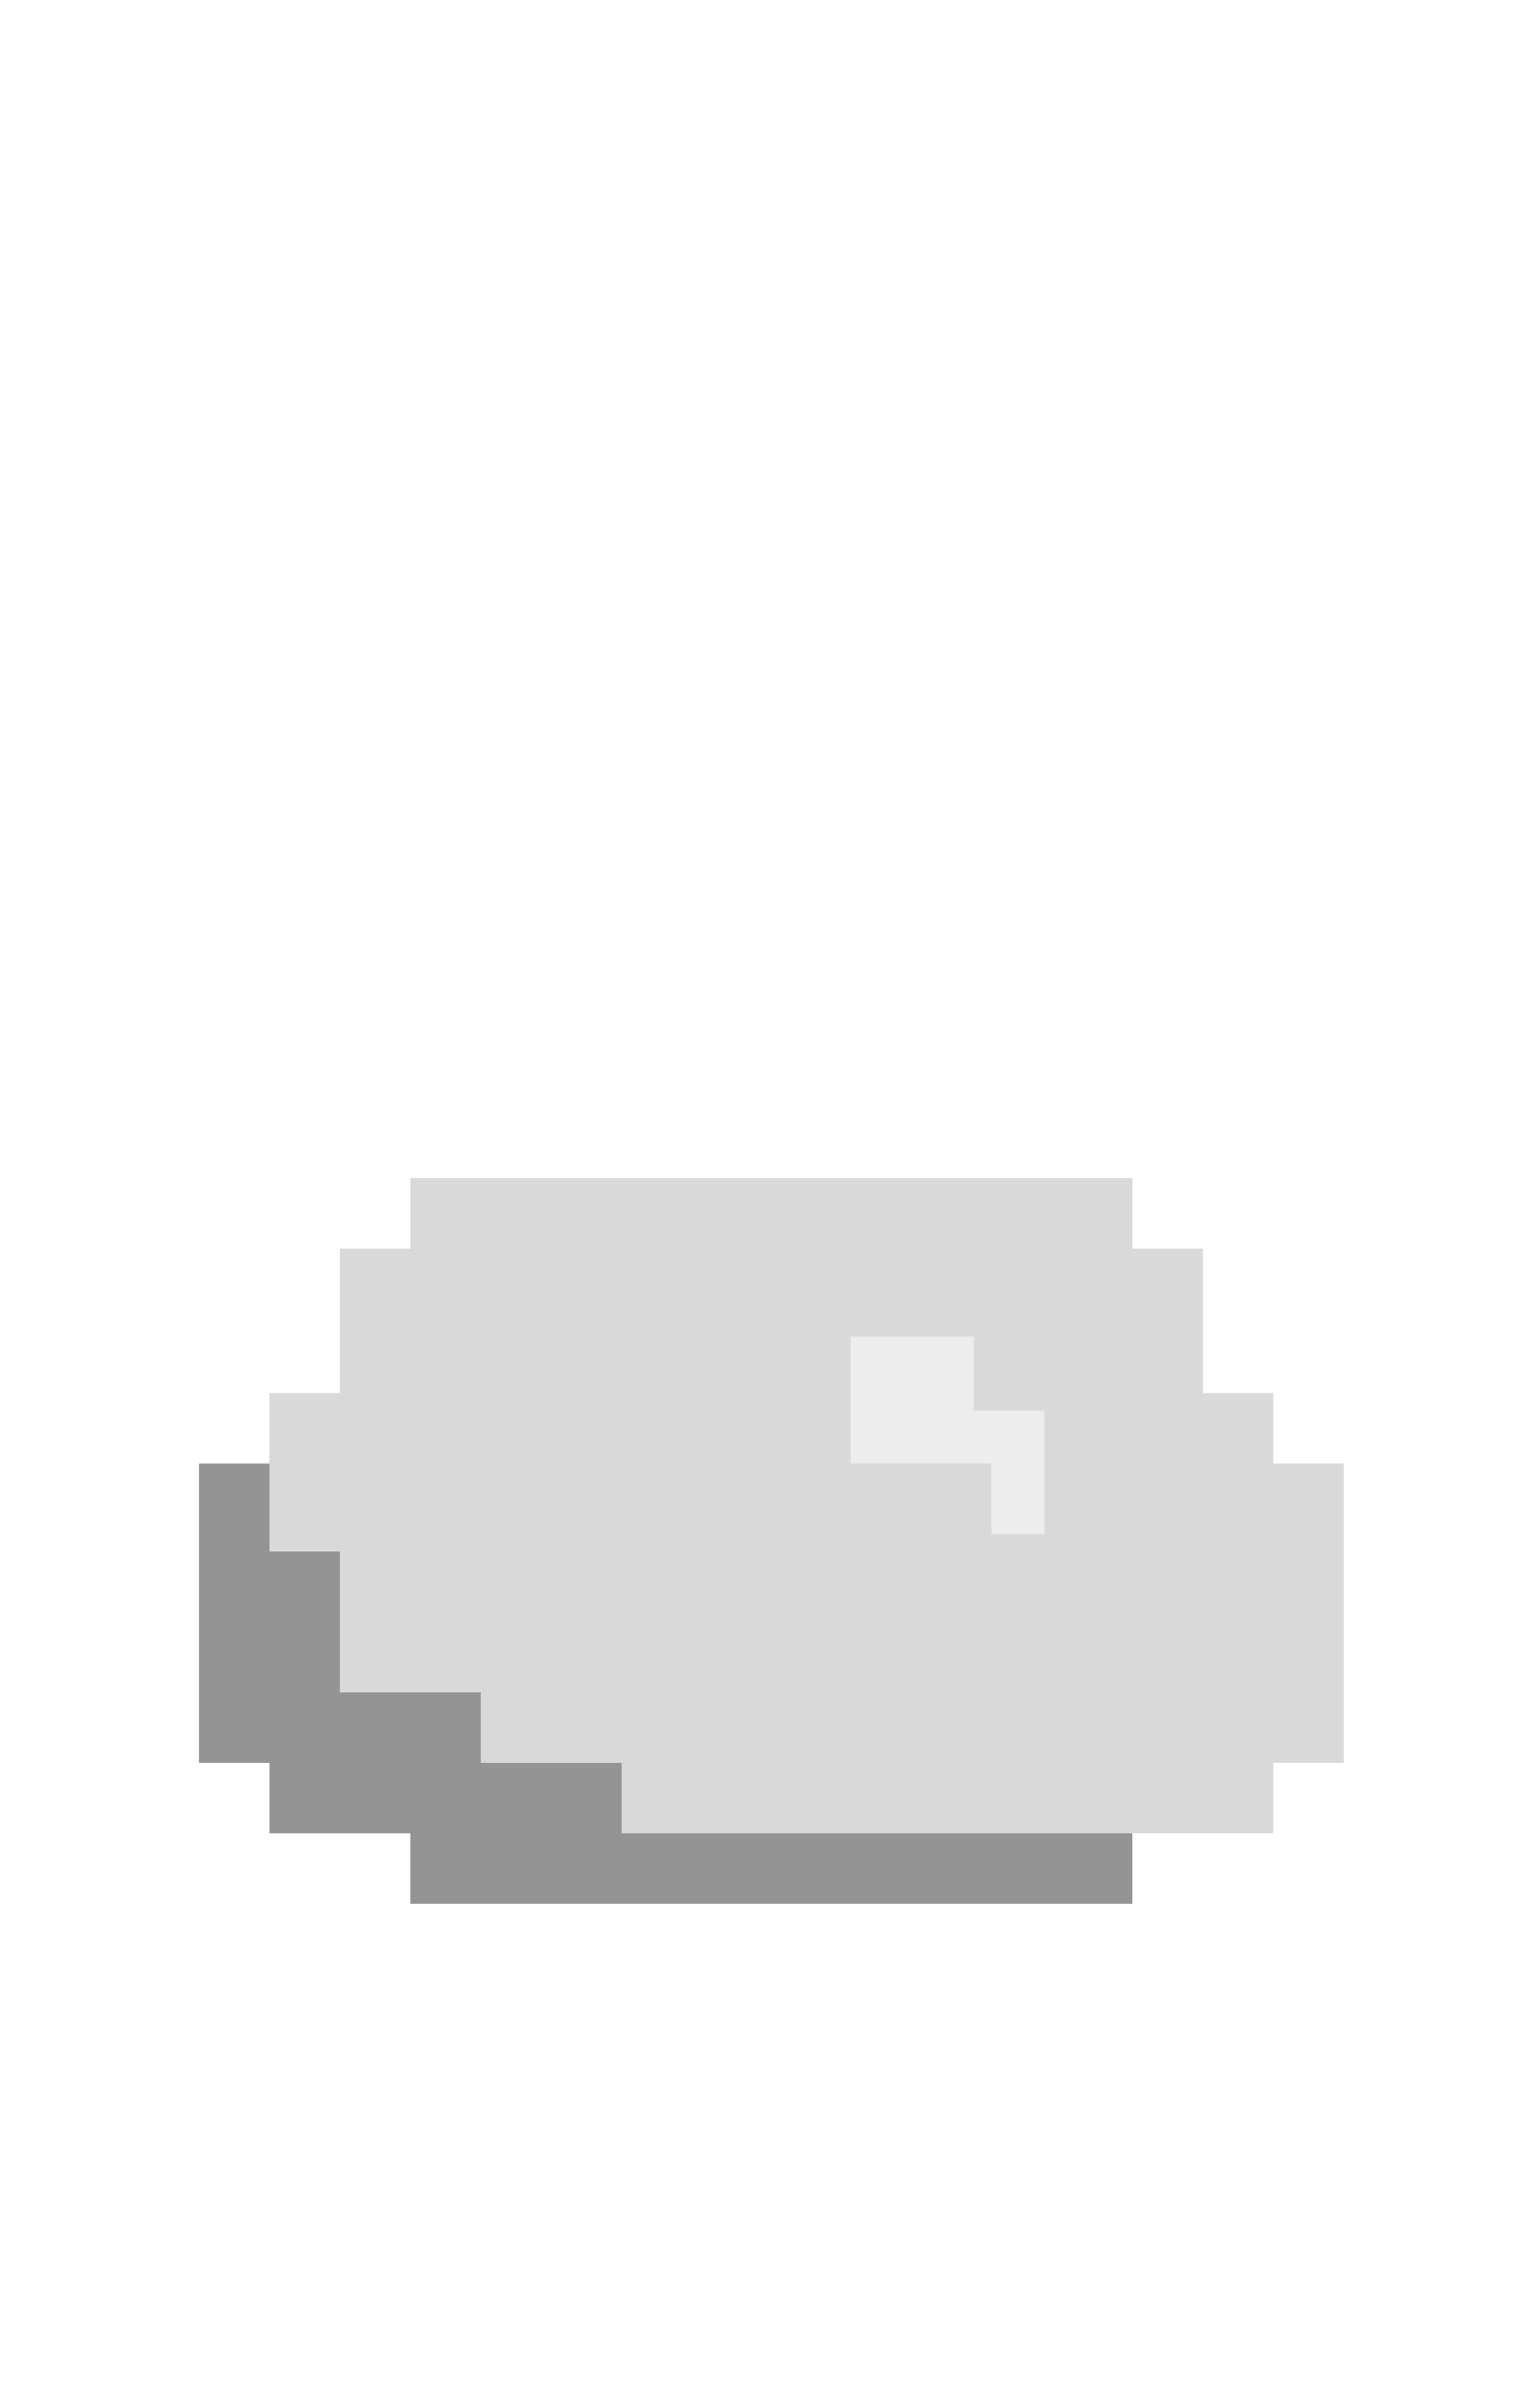
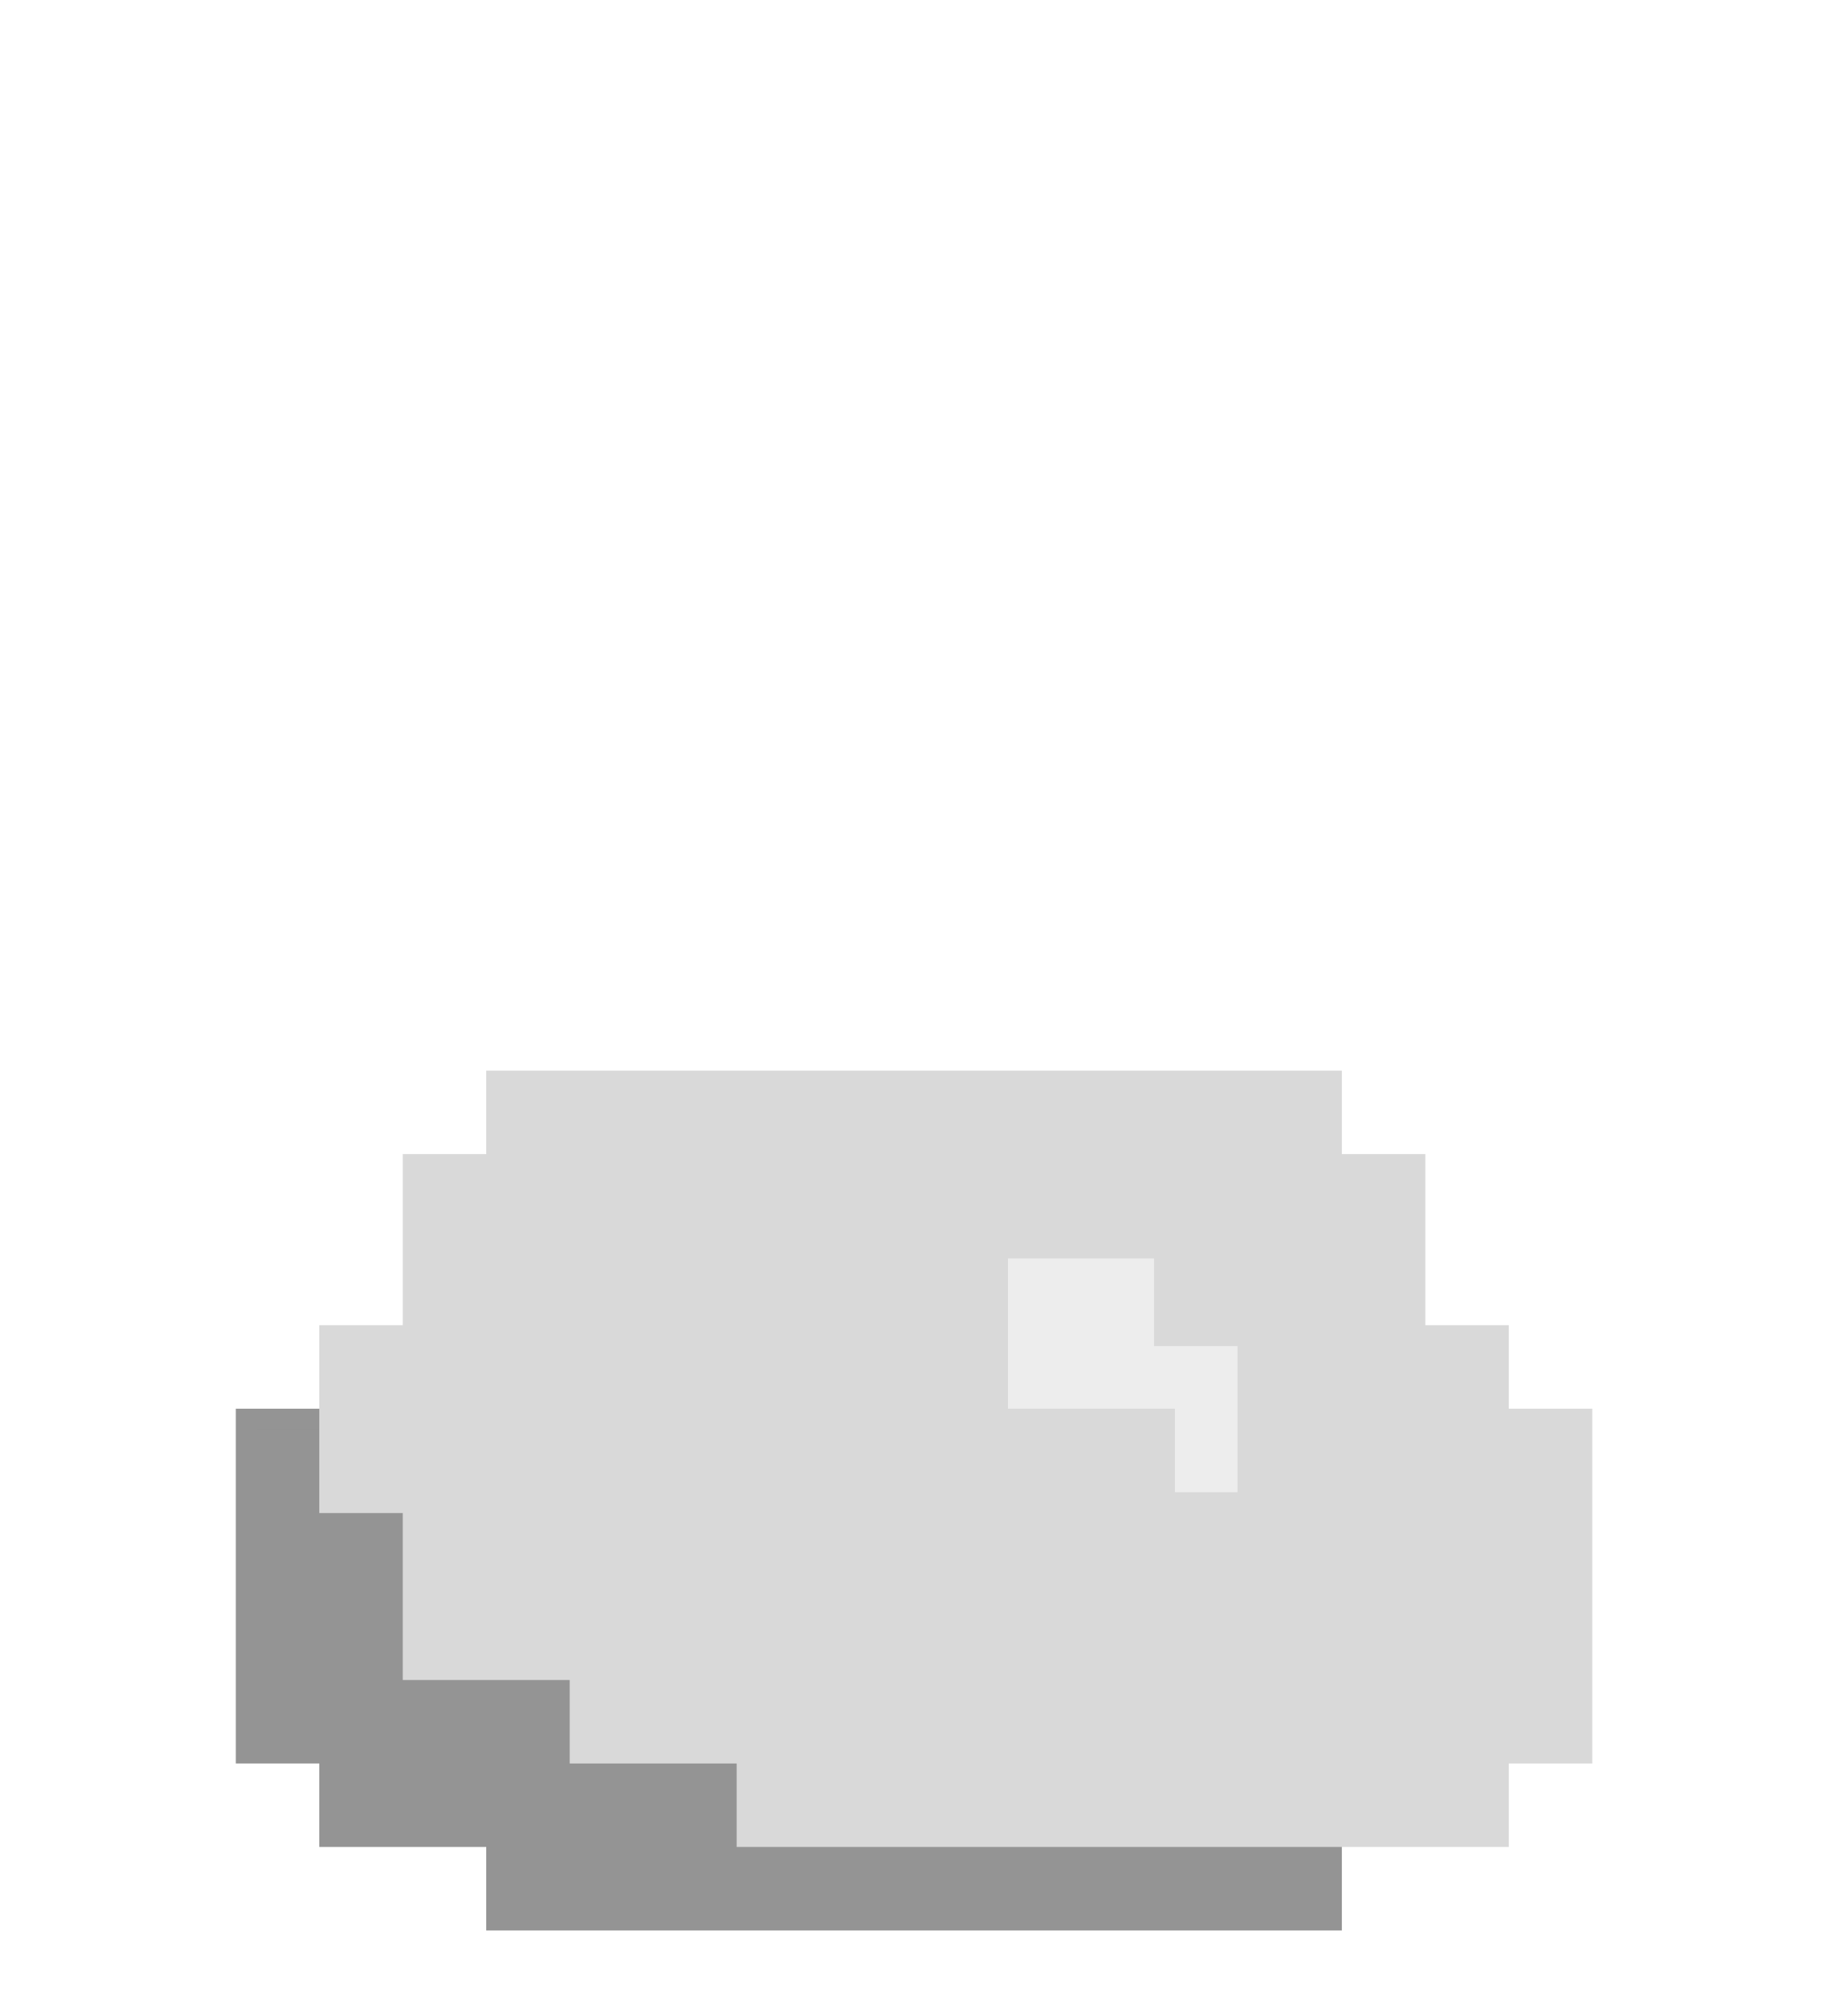
- <svg xmlns="http://www.w3.org/2000/svg" width="437" height="676" viewBox="0 0 437 676" fill="none">
-   <path d="M59 438H79V458H59V438Z" fill="#949494" />
-   <path d="M59 458H79V478H59V458Z" fill="#949494" />
-   <path d="M79 478H99V498H79V478Z" fill="#949494" />
-   <path d="M199 518H219V538H199V518Z" fill="#949494" />
-   <path d="M259 518H299V538H259V518Z" fill="#949494" />
-   <path d="M299 518H319V538H299V518Z" fill="#949494" />
-   <path d="M259 518H279V538H259V518Z" fill="#949494" />
-   <path d="M239 518H259V538H239V518Z" fill="#949494" />
-   <path d="M219 518H239V538H219V518Z" fill="#949494" />
-   <path d="M99 458H119V478H99V458Z" fill="#949494" />
-   <path d="M179 518H199V538H179V518Z" fill="#949494" />
-   <path d="M159 498H179V518H159V498Z" fill="#949494" />
-   <path d="M159 518H179V538H159V518Z" fill="#949494" />
-   <path d="M139 518H159V538H139V518Z" fill="#949494" />
-   <path d="M119 518H139V538H119V518Z" fill="#949494" />
-   <path d="M119 498H139V518H119V498Z" fill="#949494" />
-   <path d="M99 498H119V518H99V498Z" fill="#949494" />
-   <path d="M99 478H119V498H99V478Z" fill="#949494" />
-   <path d="M79 498H99V518H79V498Z" fill="#949494" />
-   <path d="M59 478H79V498H59V478Z" fill="#949494" />
-   <path d="M139 498H159V518H139V498Z" fill="#949494" />
-   <path d="M119 478H139V498H119V478Z" fill="#949494" />
-   <path d="M79 458H99V478H79V458Z" fill="#949494" />
-   <path d="M79 438H99V458H79V438Z" fill="#949494" />
-   <path d="M59 418H79V438H59V418Z" fill="#949494" />
-   <path d="M59 438H79M59 438V458M59 438V418H79V438M79 438V458M79 438H99V458M79 458H59M79 458V478M79 458H99M59 458V478M79 478H59M79 478H99M79 478V498M59 478V498H79M99 478V498M99 478H119M99 478V458M99 498H79M99 498H119M99 498V518M79 498V518H99M199 518H219M199 518V538M199 518H179M219 518V538M219 518H239M219 538H199M219 538H239M199 538H179M259 518H299M259 518V538M259 518H279V538H259M259 518H239M299 518V538M299 518H319V538H299M299 538H259M259 538H239M239 518V538M99 458H119V478M119 478V498M119 478H139V498M179 518V538M179 518V498H159M179 518H159M179 538H159M159 498V518M159 498H139M159 518V538M159 518H139M159 538H139M139 518V538M139 518H119M139 518V498M139 538H119V518M119 518V498M119 518H99M119 498H139" stroke="#949494" stroke-width="5" />
-   <path d="M279 418H299V438H279V418Z" fill="#EDEDED" />
-   <path d="M279 398H299V418H279V398Z" fill="#EDEDED" />
-   <path d="M259 398H279V418H259V398Z" fill="#EDEDED" />
-   <path d="M259 378H279V398H259V378Z" fill="#EDEDED" />
-   <path d="M239 378H259V398H239V378Z" fill="#EDEDED" />
-   <path d="M239 398H259V418H239V398Z" fill="#EDEDED" />
-   <path d="M279 418H299M279 418V438H299V418M279 418V398M279 418H259M299 418V398H279M279 398H259M279 398V378H259M259 398V418M259 398V378M259 398H239M259 418H239V398M259 378H239V398" stroke="#EDEDED" stroke-width="5" />
-   <path d="M79 418H99V438H79V418Z" fill="#D9D9D9" />
-   <path d="M99 418H119V438H99V418Z" fill="#D9D9D9" />
-   <path d="M79 398H99V418H79V398Z" fill="#D9D9D9" />
-   <path d="M99 459H119V478H99V459Z" fill="#D9D9D9" />
-   <path d="M119 459H139V478H119V459Z" fill="#D9D9D9" />
-   <path d="M159 478H179V498H159V478Z" fill="#D9D9D9" />
-   <path d="M179 478H199V498H179V478Z" fill="#D9D9D9" />
-   <path d="M139 478H159V498H139V478Z" fill="#D9D9D9" />
-   <path d="M199 478H219V498H199V478Z" fill="#D9D9D9" />
-   <path d="M219 478H239V498H219V478Z" fill="#D9D9D9" />
-   <path d="M279 498H299V518H279V498Z" fill="#D9D9D9" />
-   <path d="M219 498H239V518H219V498Z" fill="#D9D9D9" />
-   <path d="M239 498H259V518H239V498Z" fill="#D9D9D9" />
-   <path d="M199 498H219V518H199V498Z" fill="#D9D9D9" />
-   <path d="M259 498H279V518H259V498Z" fill="#D9D9D9" />
-   <path d="M179 498H199V518H179V498Z" fill="#D9D9D9" />
-   <path d="M299 498H319V518H299V498Z" fill="#D9D9D9" />
-   <path d="M319 498H339V518H319V498Z" fill="#D9D9D9" />
-   <path d="M339 498H359V518H339V498Z" fill="#D9D9D9" />
-   <path d="M339 478H359V498H339V478Z" fill="#D9D9D9" />
-   <path d="M159 459H179V478H159V459Z" fill="#D9D9D9" />
-   <path d="M179 459H199V478H179V459Z" fill="#D9D9D9" />
-   <path d="M139 459H159V478H139V459Z" fill="#D9D9D9" />
-   <path d="M199 459H219V478H199V459Z" fill="#D9D9D9" />
-   <path d="M219 459H239V478H219V459Z" fill="#D9D9D9" />
-   <path d="M339 459H359V478H339V459Z" fill="#D9D9D9" />
-   <path d="M159 438H179V459H159V438Z" fill="#D9D9D9" />
-   <path d="M179 438H199V459H179V438Z" fill="#D9D9D9" />
-   <path d="M139 438H159V459H139V438Z" fill="#D9D9D9" />
-   <path d="M199 438H219V459H199V438Z" fill="#D9D9D9" />
-   <path d="M219 438H239V459H219V438Z" fill="#D9D9D9" />
-   <path d="M339 438H359V459H339V438Z" fill="#D9D9D9" />
-   <path d="M159 418H179V438H159V418Z" fill="#D9D9D9" />
-   <path d="M179 418H199V438H179V418Z" fill="#D9D9D9" />
-   <path d="M139 418H159V438H139V418Z" fill="#D9D9D9" />
-   <path d="M199 418H219V438H199V418Z" fill="#D9D9D9" />
-   <path d="M219 418H239V438H219V418Z" fill="#D9D9D9" />
-   <path d="M239 478H259V498H239V478Z" fill="#D9D9D9" />
-   <path d="M319 478H339V498H319V478Z" fill="#D9D9D9" />
-   <path d="M239 459H259V478H239V459Z" fill="#D9D9D9" />
-   <path d="M319 459H339V478H319V459Z" fill="#D9D9D9" />
-   <path d="M259 478H279V498H259V478Z" fill="#D9D9D9" />
-   <path d="M279 478H299V498H279V478Z" fill="#D9D9D9" />
-   <path d="M299 478H319V498H299V478Z" fill="#D9D9D9" />
-   <path d="M259 459H279V478H259V459Z" fill="#D9D9D9" />
-   <path d="M279 459H299V478H279V459Z" fill="#D9D9D9" />
-   <path d="M299 459H319V478H299V459Z" fill="#D9D9D9" />
-   <path d="M239 438H259V459H239V438Z" fill="#D9D9D9" />
-   <path d="M259 438H279V459H259V438Z" fill="#D9D9D9" />
-   <path d="M279 438H299V459H279V438Z" fill="#D9D9D9" />
-   <path d="M319 438H339V459H319V438Z" fill="#D9D9D9" />
-   <path d="M299 438H319V459H299V438Z" fill="#D9D9D9" />
-   <path d="M239 418H259V438H239V418Z" fill="#D9D9D9" />
-   <path d="M259 418H279V438H259V418Z" fill="#D9D9D9" />
-   <path d="M319 418H339V438H319V418Z" fill="#D9D9D9" />
-   <path d="M299 418H319V438H299V418Z" fill="#D9D9D9" />
-   <path d="M339 418H359V438H339V418Z" fill="#D9D9D9" />
-   <path d="M319 398H339V418H319V398Z" fill="#D9D9D9" />
-   <path d="M299 398H319V418H299V398Z" fill="#D9D9D9" />
-   <path d="M339 398H359V418H339V398Z" fill="#D9D9D9" />
-   <path d="M299 377H319V398H299V377Z" fill="#D9D9D9" />
-   <path d="M279 377H299V398H279V377Z" fill="#D9D9D9" />
-   <path d="M319 377H339V398H319V377Z" fill="#D9D9D9" />
-   <path d="M299 357H319V377H299V357Z" fill="#D9D9D9" />
-   <path d="M279 357H299V377H279V357Z" fill="#D9D9D9" />
-   <path d="M319 357H339V377H319V357Z" fill="#D9D9D9" />
-   <path d="M239 357H259V377H239V357Z" fill="#D9D9D9" />
-   <path d="M219 357H239V377H219V357Z" fill="#D9D9D9" />
-   <path d="M259 357H279V377H259V357Z" fill="#D9D9D9" />
-   <path d="M359 478H379V498H359V478Z" fill="#D9D9D9" />
-   <path d="M359 459H379V478H359V459Z" fill="#D9D9D9" />
-   <path d="M359 438H379V459H359V438Z" fill="#D9D9D9" />
-   <path d="M359 418H379V438H359V418Z" fill="#D9D9D9" />
-   <path d="M119 438H139V459H119V438Z" fill="#D9D9D9" />
-   <path d="M119 418H139V438H119V418Z" fill="#D9D9D9" />
-   <path d="M159 398H179V418H159V398Z" fill="#D9D9D9" />
-   <path d="M179 398H199V418H179V398Z" fill="#D9D9D9" />
-   <path d="M139 398H159V418H139V398Z" fill="#D9D9D9" />
-   <path d="M199 398H219V418H199V398Z" fill="#D9D9D9" />
-   <path d="M219 398H239V418H219V398Z" fill="#D9D9D9" />
-   <path d="M119 398H139V418H119V398Z" fill="#D9D9D9" />
-   <path d="M159 377H179V398H159V377Z" fill="#D9D9D9" />
-   <path d="M179 377H199V398H179V377Z" fill="#D9D9D9" />
-   <path d="M139 377H159V398H139V377Z" fill="#D9D9D9" />
-   <path d="M199 377H219V398H199V377Z" fill="#D9D9D9" />
-   <path d="M219 377H239V398H219V377Z" fill="#D9D9D9" />
-   <path d="M119 377H139V398H119V377Z" fill="#D9D9D9" />
-   <path d="M159 357H179V377H159V357Z" fill="#D9D9D9" />
-   <path d="M179 357H199V377H179V357Z" fill="#D9D9D9" />
-   <path d="M139 357H159V377H139V357Z" fill="#D9D9D9" />
-   <path d="M199 357H219V377H199V357Z" fill="#D9D9D9" />
-   <path d="M119 357H139V377H119V357Z" fill="#D9D9D9" />
-   <path d="M99 377H119V398H99V377Z" fill="#D9D9D9" />
-   <path d="M99 438H119V459H99V438Z" fill="#D9D9D9" />
-   <path d="M99 398H119V418H99V398Z" fill="#D9D9D9" />
-   <path d="M119 337H139V357H119V337Z" fill="#D9D9D9" />
-   <path d="M199 337H219V357H199V337Z" fill="#D9D9D9" />
-   <path d="M219 337H239V357H219V337Z" fill="#D9D9D9" />
-   <path d="M179 337H199V357H179V337Z" fill="#D9D9D9" />
-   <path d="M239 337H259V357H239V337Z" fill="#D9D9D9" />
-   <path d="M279 337H299V357H279V337Z" fill="#D9D9D9" />
-   <path d="M299 337H319V357H299V337Z" fill="#D9D9D9" />
-   <path d="M259 337H279V357H259V337Z" fill="#D9D9D9" />
-   <path d="M159 337H179V357H159V337Z" fill="#D9D9D9" />
-   <path d="M139 337H159V357H139V337Z" fill="#D9D9D9" />
-   <path d="M99 357H119V377H99V357Z" fill="#D9D9D9" />
-   <path d="M79 418H99M79 418V438H99M79 418V398H99M99 418V438M99 418H119M99 418V398M99 438H119M99 438V459M119 418V438M119 418H139M119 418V398M119 438H139M119 438V459M99 398H119M99 398V377M99 459H119M99 459V478H119M119 459V478M119 459H139M119 478H139M139 459V478M139 459H159M139 459V438M139 478H159M139 478V498H159M159 478H179M159 478V498M159 478V459M179 478V498M179 478H199M179 478V459M179 498H159M179 498H199M179 498V518H199M199 478V498M199 478H219M199 478V459M199 498H219M199 498V518M219 478V498M219 478H239M219 478V459M219 498H239M219 498V518M239 478V498M239 478V459M239 478H259M239 498V518M239 498H259M279 498H299M279 498V518M279 498H259M279 498V478M299 498V518M299 498H319M299 498V478M299 518H279M299 518H319M279 518H259M239 518H219M239 518H259M219 518H199M259 498V518M259 498V478M319 498V518M319 498H339M319 498V478M319 518H339M339 498V518M339 498H359M339 498V478M339 518H359V498M359 498V478M359 498H379V478M339 478H359M339 478V459M339 478H319M359 478V459M359 478H379M159 459H179M159 459V438M179 459H199M179 459V438M199 459H219M199 459V438M219 459H239M219 459V438M239 459V438M239 459H259M339 459H359M339 459V438M339 459H319M359 459V438M359 459H379M159 438H179M159 438H139M159 438V418M179 438H199M179 438V418M199 438H219M199 438V418M139 438V418M219 438H239M219 438V418M239 438V418M239 438H259M339 438H359M339 438H319M339 438V418M359 438V418M359 438H379M159 418H179M159 418H139M159 418V398M179 418H199M179 418V398M199 418H219M199 418V398M139 418V398M219 418H239M219 418V398M239 418H259M239 418V398M259 478V459M259 478H279M319 478V459M319 478H299M259 459H279M259 459V438M319 459H299M319 459V438M279 478H299M279 478V459M299 478V459M279 459H299M279 459V438M299 459V438M259 438H279M259 438V418M279 438H299M279 438V418H259M299 438H319M299 438V418M319 438V418M319 418H339M319 418H299M319 418V398M339 418H359M339 418V398M299 418V398M359 418V398H339M359 418H379V438M319 398H339M319 398H299M319 398V377M339 398V377M299 398V377M299 398H279V377M299 377H319M299 377H279M299 377V357M319 377H339M319 377V357M279 377V357M279 377H259M339 377V357H319M299 357H319M299 357H279M299 357V337M319 357V337H299M279 357H259M279 357V337M239 357H259M239 357V377M239 357H219M239 357V337M259 357V377M259 357V337M259 377H239M239 377H219M239 377V398M219 357V377M219 357H199M219 357V337M219 377H199M219 377V398M379 478V459M379 459V438M159 398H179M159 398H139M159 398V377M179 398H199M179 398V377M199 398H219M199 398V377M139 398H119M139 398V377M219 398H239M119 398V377M159 377H179M159 377H139M159 377V357M179 377H199M179 377V357M199 377V357M139 377H119M139 377V357M119 377V357M119 377H99M159 357H179M159 357H139M159 357V337M179 357H199M179 357V337M199 357V337M139 357H119M139 357V337M119 357V337H139M119 357H99V377M139 337H159M199 337H219M199 337H179M219 337H239M239 337H259M179 337H159M259 337H279M279 337H299" stroke="#D9D9D9" stroke-width="5" />
+ <svg xmlns="http://www.w3.org/2000/svg" width="437" height="483" viewBox="0 0 437 483" fill="none">
+   <path d="M59 360H79V380H59V360Z" fill="#949494" />
+   <path d="M59 380H79V400H59V380Z" fill="#949494" />
+   <path d="M79 400H99V420H79V400Z" fill="#949494" />
+   <path d="M199 440H219V460H199V440Z" fill="#949494" />
+   <path d="M259 440H299V460H259V440Z" fill="#949494" />
+   <path d="M299 440H319V460H299V440Z" fill="#949494" />
+   <path d="M259 440H279V460H259V440Z" fill="#949494" />
+   <path d="M239 440H259V460H239V440Z" fill="#949494" />
+   <path d="M219 440H239V460H219V440Z" fill="#949494" />
+   <path d="M99 380H119V400H99V380Z" fill="#949494" />
+   <path d="M179 440H199V460H179V440Z" fill="#949494" />
+   <path d="M159 420H179V440H159V420Z" fill="#949494" />
+   <path d="M159 440H179V460H159V440Z" fill="#949494" />
+   <path d="M139 440H159V460H139V440Z" fill="#949494" />
+   <path d="M119 440H139V460H119V440Z" fill="#949494" />
+   <path d="M119 420H139V440H119V420Z" fill="#949494" />
+   <path d="M99 420H119V440H99V420Z" fill="#949494" />
+   <path d="M99 400H119V420H99V400Z" fill="#949494" />
+   <path d="M79 420H99V440H79V420Z" fill="#949494" />
+   <path d="M59 400H79V420H59V400Z" fill="#949494" />
+   <path d="M139 420H159V440H139V420Z" fill="#949494" />
+   <path d="M119 400H139V420H119V400Z" fill="#949494" />
+   <path d="M79 380H99V400H79V380Z" fill="#949494" />
+   <path d="M79 360H99V380H79V360Z" fill="#949494" />
+   <path d="M59 340H79V360H59V340Z" fill="#949494" />
+   <path d="M59 360H79M59 360V380M59 360V340H79V360M79 360V380M79 360H99V380M79 380H59M79 380V400M79 380H99M59 380V400M79 400H59M79 400H99M79 400V420M59 400V420H79M99 400V420M99 400H119M99 400V380M99 420H79M99 420H119M99 420V440M79 420V440H99M199 440H219M199 440V460M199 440H179M219 440V460M219 440H239M219 460H199M219 460H239M199 460H179M259 440H299M259 440V460M259 440H279V460H259M259 440H239M299 440V460M299 440H319V460H299M299 460H259M259 460H239M239 440V460M99 380H119V400M119 400V420M119 400H139V420M179 440V460M179 440V420H159M179 440H159M179 460H159M159 420V440M159 420H139M159 440V460M159 440H139M159 460H139M139 440V460M139 440H119M139 440V420M139 460H119V440M119 440V420M119 440H99M119 420H139" stroke="#949494" stroke-width="5" />
+   <path d="M279 340H299V360H279V340Z" fill="#EDEDED" />
+   <path d="M279 320H299V340H279V320Z" fill="#EDEDED" />
+   <path d="M259 320H279V340H259V320Z" fill="#EDEDED" />
+   <path d="M259 300H279V320H259V300Z" fill="#EDEDED" />
+   <path d="M239 300H259V320H239V300Z" fill="#EDEDED" />
+   <path d="M239 320H259V340H239V320Z" fill="#EDEDED" />
+   <path d="M279 340H299M279 340V360H299V340M279 340V320M279 340H259M299 340V320H279M279 320H259M279 320V300H259M259 320V340M259 320V300M259 320H239M259 340H239V320M259 300H239V320" stroke="#EDEDED" stroke-width="5" />
+   <path d="M79 340H99V360H79V340Z" fill="#D9D9D9" />
+   <path d="M99 340H119V360H99V340Z" fill="#D9D9D9" />
+   <path d="M79 320H99V340H79V320Z" fill="#D9D9D9" />
+   <path d="M99 381H119V400H99V381Z" fill="#D9D9D9" />
+   <path d="M119 381H139V400H119V381Z" fill="#D9D9D9" />
+   <path d="M159 400H179V420H159V400Z" fill="#D9D9D9" />
+   <path d="M179 400H199V420H179V400Z" fill="#D9D9D9" />
+   <path d="M139 400H159V420H139V400Z" fill="#D9D9D9" />
+   <path d="M199 400H219V420H199V400Z" fill="#D9D9D9" />
+   <path d="M219 400H239V420H219V400Z" fill="#D9D9D9" />
+   <path d="M279 420H299V440H279V420Z" fill="#D9D9D9" />
+   <path d="M219 420H239V440H219V420Z" fill="#D9D9D9" />
+   <path d="M239 420H259V440H239V420Z" fill="#D9D9D9" />
+   <path d="M199 420H219V440H199V420Z" fill="#D9D9D9" />
+   <path d="M259 420H279V440H259V420Z" fill="#D9D9D9" />
+   <path d="M179 420H199V440H179V420Z" fill="#D9D9D9" />
+   <path d="M299 420H319V440H299V420Z" fill="#D9D9D9" />
+   <path d="M319 420H339V440H319V420Z" fill="#D9D9D9" />
+   <path d="M339 420H359V440H339V420Z" fill="#D9D9D9" />
+   <path d="M339 400H359V420H339V400Z" fill="#D9D9D9" />
+   <path d="M159 381H179V400H159V381Z" fill="#D9D9D9" />
+   <path d="M179 381H199V400H179V381Z" fill="#D9D9D9" />
+   <path d="M139 381H159V400H139V381Z" fill="#D9D9D9" />
+   <path d="M199 381H219V400H199V381Z" fill="#D9D9D9" />
+   <path d="M219 381H239V400H219V381Z" fill="#D9D9D9" />
+   <path d="M339 381H359V400H339V381Z" fill="#D9D9D9" />
+   <path d="M159 360H179V381H159V360Z" fill="#D9D9D9" />
+   <path d="M179 360H199V381H179V360Z" fill="#D9D9D9" />
+   <path d="M139 360H159V381H139V360Z" fill="#D9D9D9" />
+   <path d="M199 360H219V381H199V360Z" fill="#D9D9D9" />
+   <path d="M219 360H239V381H219V360Z" fill="#D9D9D9" />
+   <path d="M339 360H359V381H339V360Z" fill="#D9D9D9" />
+   <path d="M159 340H179V360H159V340Z" fill="#D9D9D9" />
+   <path d="M179 340H199V360H179V340Z" fill="#D9D9D9" />
+   <path d="M139 340H159V360H139V340Z" fill="#D9D9D9" />
+   <path d="M199 340H219V360H199V340Z" fill="#D9D9D9" />
+   <path d="M219 340H239V360H219V340Z" fill="#D9D9D9" />
+   <path d="M239 400H259V420H239V400Z" fill="#D9D9D9" />
+   <path d="M319 400H339V420H319V400Z" fill="#D9D9D9" />
+   <path d="M239 381H259V400H239V381Z" fill="#D9D9D9" />
+   <path d="M319 381H339V400H319V381Z" fill="#D9D9D9" />
+   <path d="M259 400H279V420H259V400Z" fill="#D9D9D9" />
+   <path d="M279 400H299V420H279V400Z" fill="#D9D9D9" />
+   <path d="M299 400H319V420H299V400Z" fill="#D9D9D9" />
+   <path d="M259 381H279V400H259V381Z" fill="#D9D9D9" />
+   <path d="M279 381H299V400H279V381Z" fill="#D9D9D9" />
+   <path d="M299 381H319V400H299V381Z" fill="#D9D9D9" />
+   <path d="M239 360H259V381H239V360Z" fill="#D9D9D9" />
+   <path d="M259 360H279V381H259V360Z" fill="#D9D9D9" />
+   <path d="M279 360H299V381H279V360Z" fill="#D9D9D9" />
+   <path d="M319 360H339V381H319V360Z" fill="#D9D9D9" />
+   <path d="M299 360H319V381H299V360Z" fill="#D9D9D9" />
+   <path d="M239 340H259V360H239V340Z" fill="#D9D9D9" />
+   <path d="M259 340H279V360H259V340Z" fill="#D9D9D9" />
+   <path d="M319 340H339V360H319V340Z" fill="#D9D9D9" />
+   <path d="M299 340H319V360H299V340Z" fill="#D9D9D9" />
+   <path d="M339 340H359V360H339V340Z" fill="#D9D9D9" />
+   <path d="M319 320H339V340H319V320Z" fill="#D9D9D9" />
+   <path d="M299 320H319V340H299V320Z" fill="#D9D9D9" />
+   <path d="M339 320H359V340H339V320Z" fill="#D9D9D9" />
+   <path d="M299 299H319V320H299V299Z" fill="#D9D9D9" />
+   <path d="M279 299H299V320H279V299Z" fill="#D9D9D9" />
+   <path d="M319 299H339V320H319V299Z" fill="#D9D9D9" />
+   <path d="M299 279H319V299H299V279Z" fill="#D9D9D9" />
+   <path d="M279 279H299V299H279V279Z" fill="#D9D9D9" />
+   <path d="M319 279H339V299H319V279Z" fill="#D9D9D9" />
+   <path d="M239 279H259V299H239V279Z" fill="#D9D9D9" />
+   <path d="M219 279H239V299H219V279Z" fill="#D9D9D9" />
+   <path d="M259 279H279V299H259V279Z" fill="#D9D9D9" />
+   <path d="M359 400H379V420H359V400Z" fill="#D9D9D9" />
+   <path d="M359 381H379V400H359V381Z" fill="#D9D9D9" />
+   <path d="M359 360H379V381H359V360Z" fill="#D9D9D9" />
+   <path d="M359 340H379V360H359V340Z" fill="#D9D9D9" />
+   <path d="M119 360H139V381H119V360Z" fill="#D9D9D9" />
+   <path d="M119 340H139V360H119V340Z" fill="#D9D9D9" />
+   <path d="M159 320H179V340H159V320Z" fill="#D9D9D9" />
+   <path d="M179 320H199V340H179V320Z" fill="#D9D9D9" />
+   <path d="M139 320H159V340H139V320Z" fill="#D9D9D9" />
+   <path d="M199 320H219V340H199V320Z" fill="#D9D9D9" />
+   <path d="M219 320H239V340H219V320Z" fill="#D9D9D9" />
+   <path d="M119 320H139V340H119V320Z" fill="#D9D9D9" />
+   <path d="M159 299H179V320H159V299Z" fill="#D9D9D9" />
+   <path d="M179 299H199V320H179V299Z" fill="#D9D9D9" />
+   <path d="M139 299H159V320H139V299Z" fill="#D9D9D9" />
+   <path d="M199 299H219V320H199V299Z" fill="#D9D9D9" />
+   <path d="M219 299H239V320H219V299Z" fill="#D9D9D9" />
+   <path d="M119 299H139V320H119V299Z" fill="#D9D9D9" />
+   <path d="M159 279H179V299H159V279Z" fill="#D9D9D9" />
+   <path d="M179 279H199V299H179V279Z" fill="#D9D9D9" />
+   <path d="M139 279H159V299H139V279Z" fill="#D9D9D9" />
+   <path d="M199 279H219V299H199V279Z" fill="#D9D9D9" />
+   <path d="M119 279H139V299H119V279Z" fill="#D9D9D9" />
+   <path d="M99 299H119V320H99V299Z" fill="#D9D9D9" />
+   <path d="M99 360H119V381H99V360Z" fill="#D9D9D9" />
+   <path d="M99 320H119V340H99V320Z" fill="#D9D9D9" />
+   <path d="M119 259H139V279H119V259Z" fill="#D9D9D9" />
+   <path d="M199 259H219V279H199V259Z" fill="#D9D9D9" />
+   <path d="M219 259H239V279H219V259Z" fill="#D9D9D9" />
+   <path d="M179 259H199V279H179V259Z" fill="#D9D9D9" />
+   <path d="M239 259H259V279H239V259Z" fill="#D9D9D9" />
+   <path d="M279 259H299V279H279V259Z" fill="#D9D9D9" />
+   <path d="M299 259H319V279H299V259Z" fill="#D9D9D9" />
+   <path d="M259 259H279V279H259V259Z" fill="#D9D9D9" />
+   <path d="M159 259H179V279H159V259Z" fill="#D9D9D9" />
+   <path d="M139 259H159V279H139V259Z" fill="#D9D9D9" />
+   <path d="M99 279H119V299H99V279Z" fill="#D9D9D9" />
+   <path d="M79 340H99M79 340V360H99M79 340V320H99M99 340V360M99 340H119M99 340V320M99 360H119M99 360V381M119 340V360M119 340H139M119 340V320M119 360H139M119 360V381M99 320H119M99 320V299M99 381H119M99 381V400H119M119 381V400M119 381H139M119 400H139M139 381V400M139 381H159M139 381V360M139 400H159M139 400V420H159M159 400H179M159 400V420M159 400V381M179 400V420M179 400H199M179 400V381M179 420H159M179 420H199M179 420V440H199M199 400V420M199 400H219M199 400V381M199 420H219M199 420V440M219 400V420M219 400H239M219 400V381M219 420H239M219 420V440M239 400V420M239 400V381M239 400H259M239 420V440M239 420H259M279 420H299M279 420V440M279 420H259M279 420V400M299 420V440M299 420H319M299 420V400M299 440H279M299 440H319M279 440H259M239 440H219M239 440H259M219 440H199M259 420V440M259 420V400M319 420V440M319 420H339M319 420V400M319 440H339M339 420V440M339 420H359M339 420V400M339 440H359V420M359 420V400M359 420H379V400M339 400H359M339 400V381M339 400H319M359 400V381M359 400H379M159 381H179M159 381V360M179 381H199M179 381V360M199 381H219M199 381V360M219 381H239M219 381V360M239 381V360M239 381H259M339 381H359M339 381V360M339 381H319M359 381V360M359 381H379M159 360H179M159 360H139M159 360V340M179 360H199M179 360V340M199 360H219M199 360V340M139 360V340M219 360H239M219 360V340M239 360V340M239 360H259M339 360H359M339 360H319M339 360V340M359 360V340M359 360H379M159 340H179M159 340H139M159 340V320M179 340H199M179 340V320M199 340H219M199 340V320M139 340V320M219 340H239M219 340V320M239 340H259M239 340V320M259 400V381M259 400H279M319 400V381M319 400H299M259 381H279M259 381V360M319 381H299M319 381V360M279 400H299M279 400V381M299 400V381M279 381H299M279 381V360M299 381V360M259 360H279M259 360V340M279 360H299M279 360V340H259M299 360H319M299 360V340M319 360V340M319 340H339M319 340H299M319 340V320M339 340H359M339 340V320M299 340V320M359 340V320H339M359 340H379V360M319 320H339M319 320H299M319 320V299M339 320V299M299 320V299M299 320H279V299M299 299H319M299 299H279M299 299V279M319 299H339M319 299V279M279 299V279M279 299H259M339 299V279H319M299 279H319M299 279H279M299 279V259M319 279V259H299M279 279H259M279 279V259M239 279H259M239 279V299M239 279H219M239 279V259M259 279V299M259 279V259M259 299H239M239 299H219M239 299V320M219 279V299M219 279H199M219 279V259M219 299H199M219 299V320M379 400V381M379 381V360M159 320H179M159 320H139M159 320V299M179 320H199M179 320V299M199 320H219M199 320V299M139 320H119M139 320V299M219 320H239M119 320V299M159 299H179M159 299H139M159 299V279M179 299H199M179 299V279M199 299V279M139 299H119M139 299V279M119 299V279M119 299H99M159 279H179M159 279H139M159 279V259M179 279H199M179 279V259M199 279V259M139 279H119M139 279V259M119 279V259H139M119 279H99V299M139 259H159M199 259H219M199 259H179M219 259H239M239 259H259M179 259H159M259 259H279M279 259H299" stroke="#D9D9D9" stroke-width="5" />
</svg>
